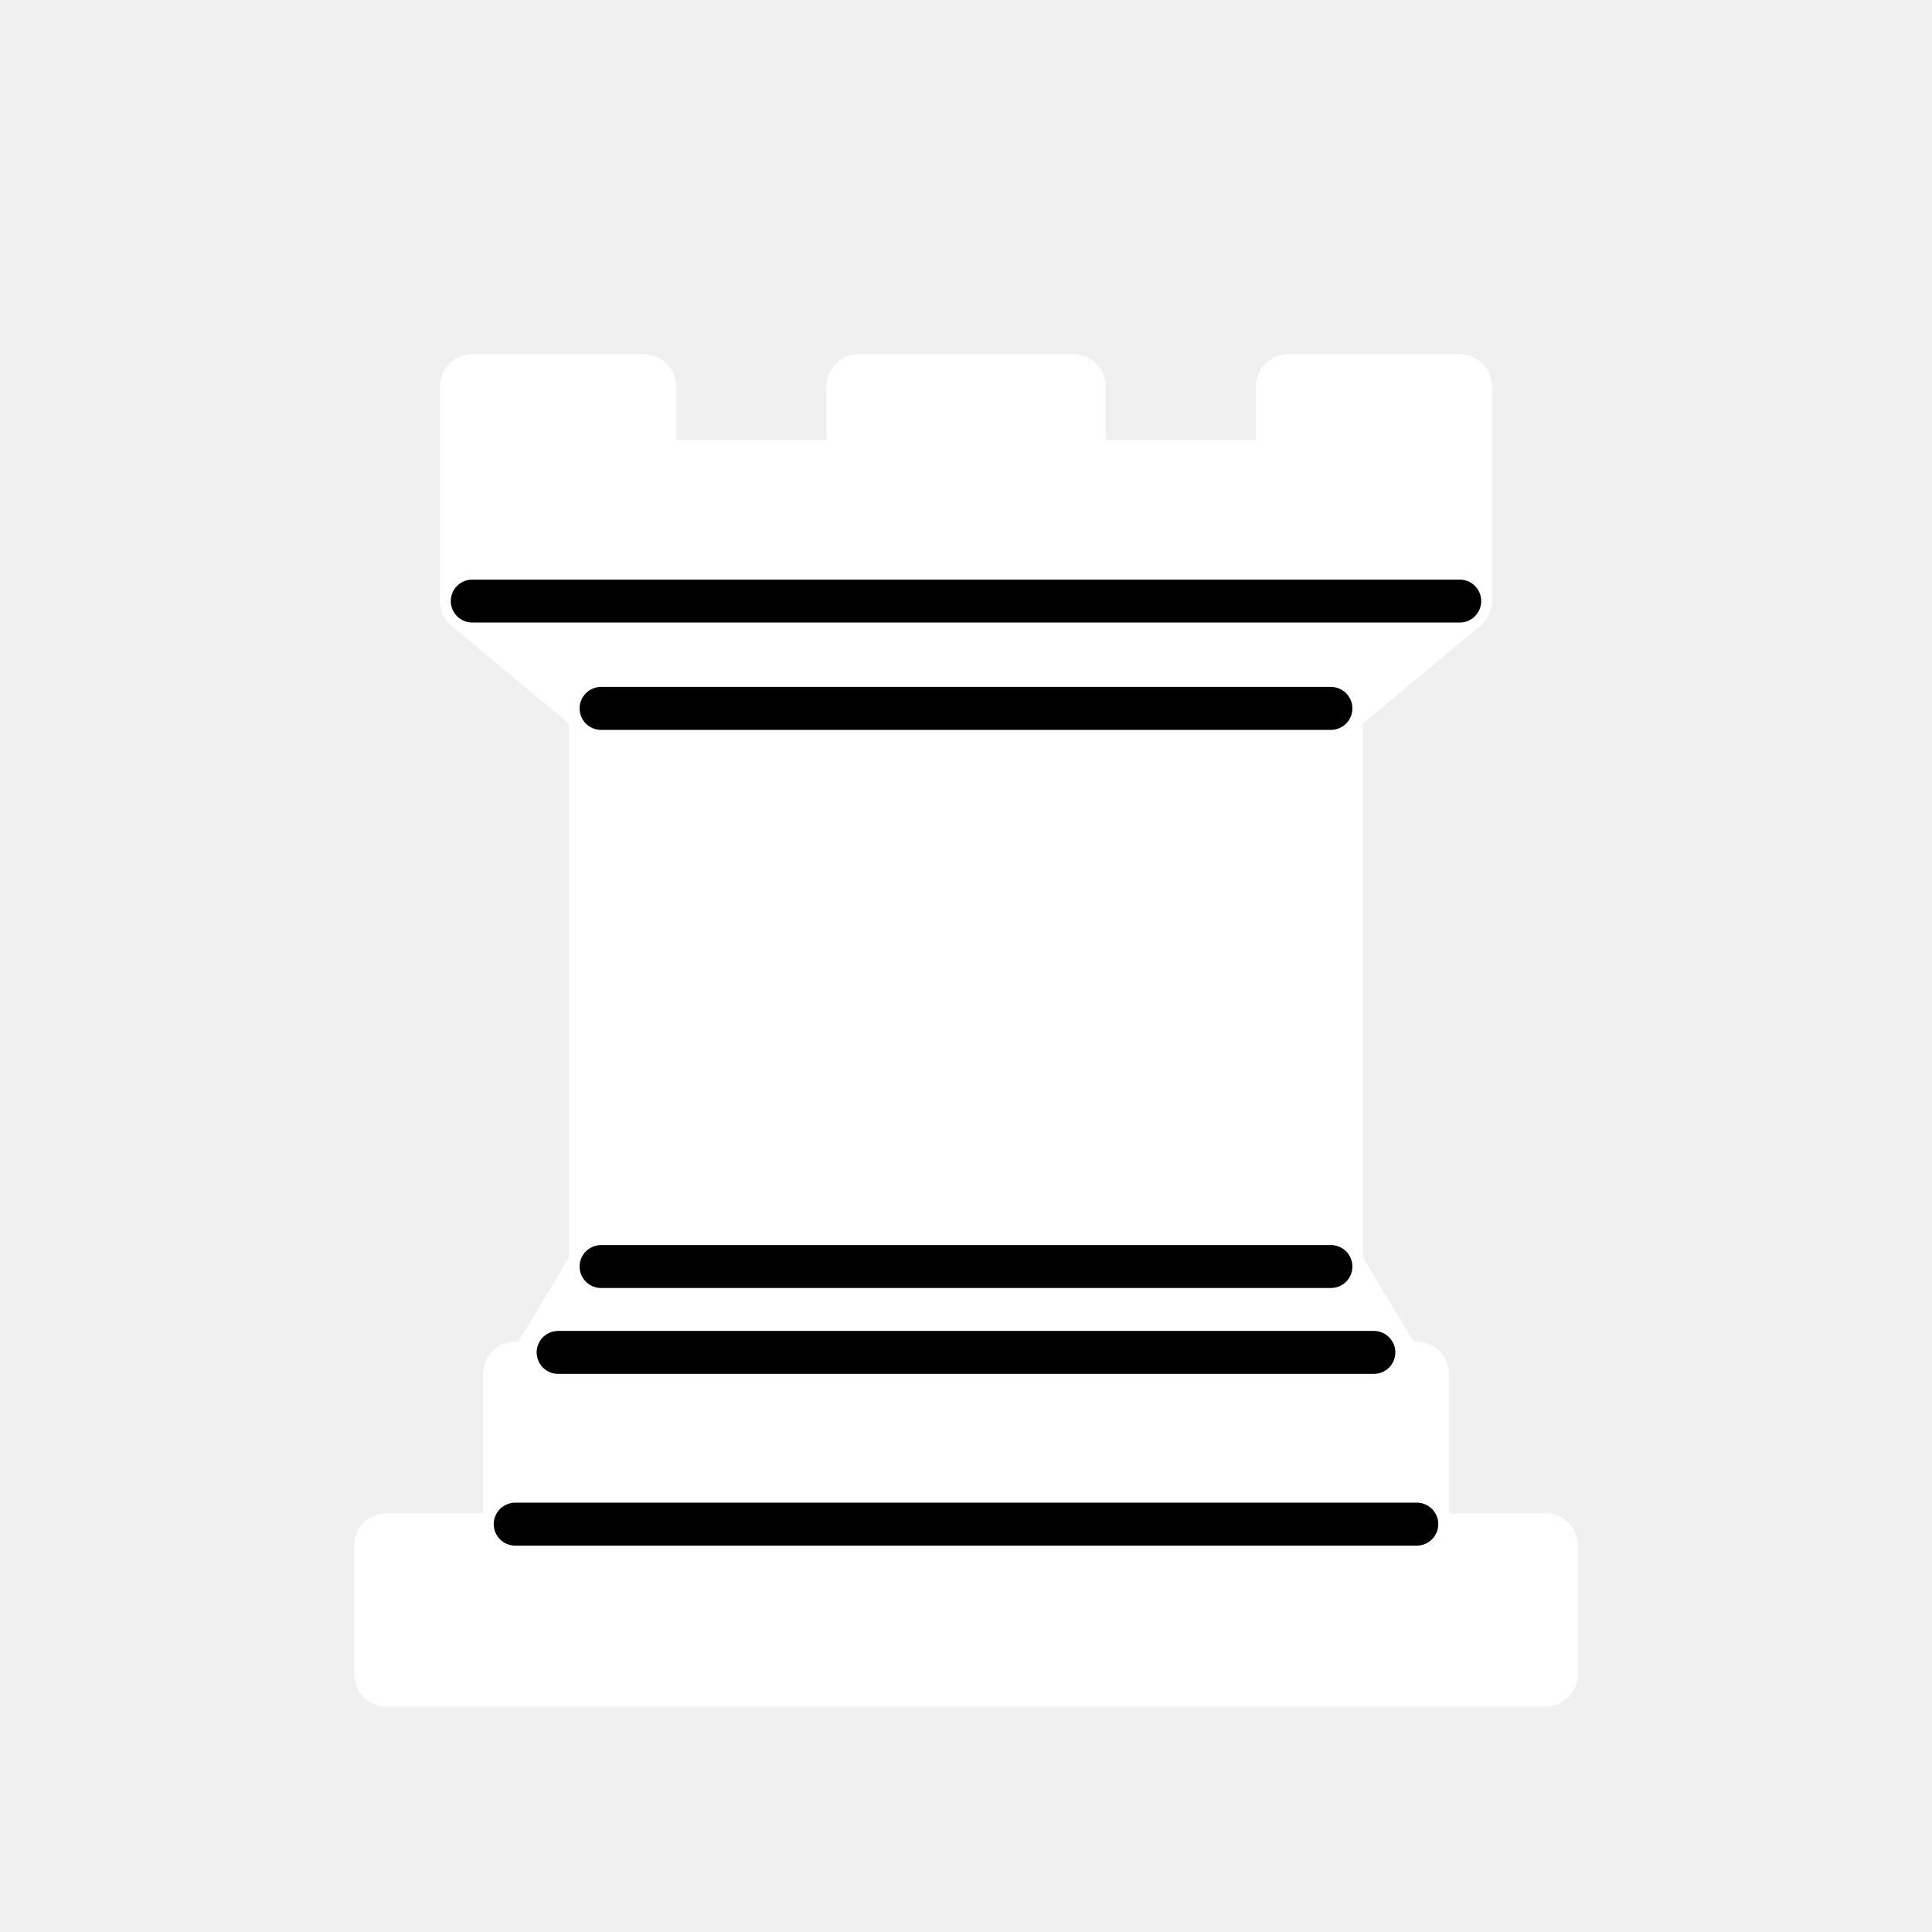
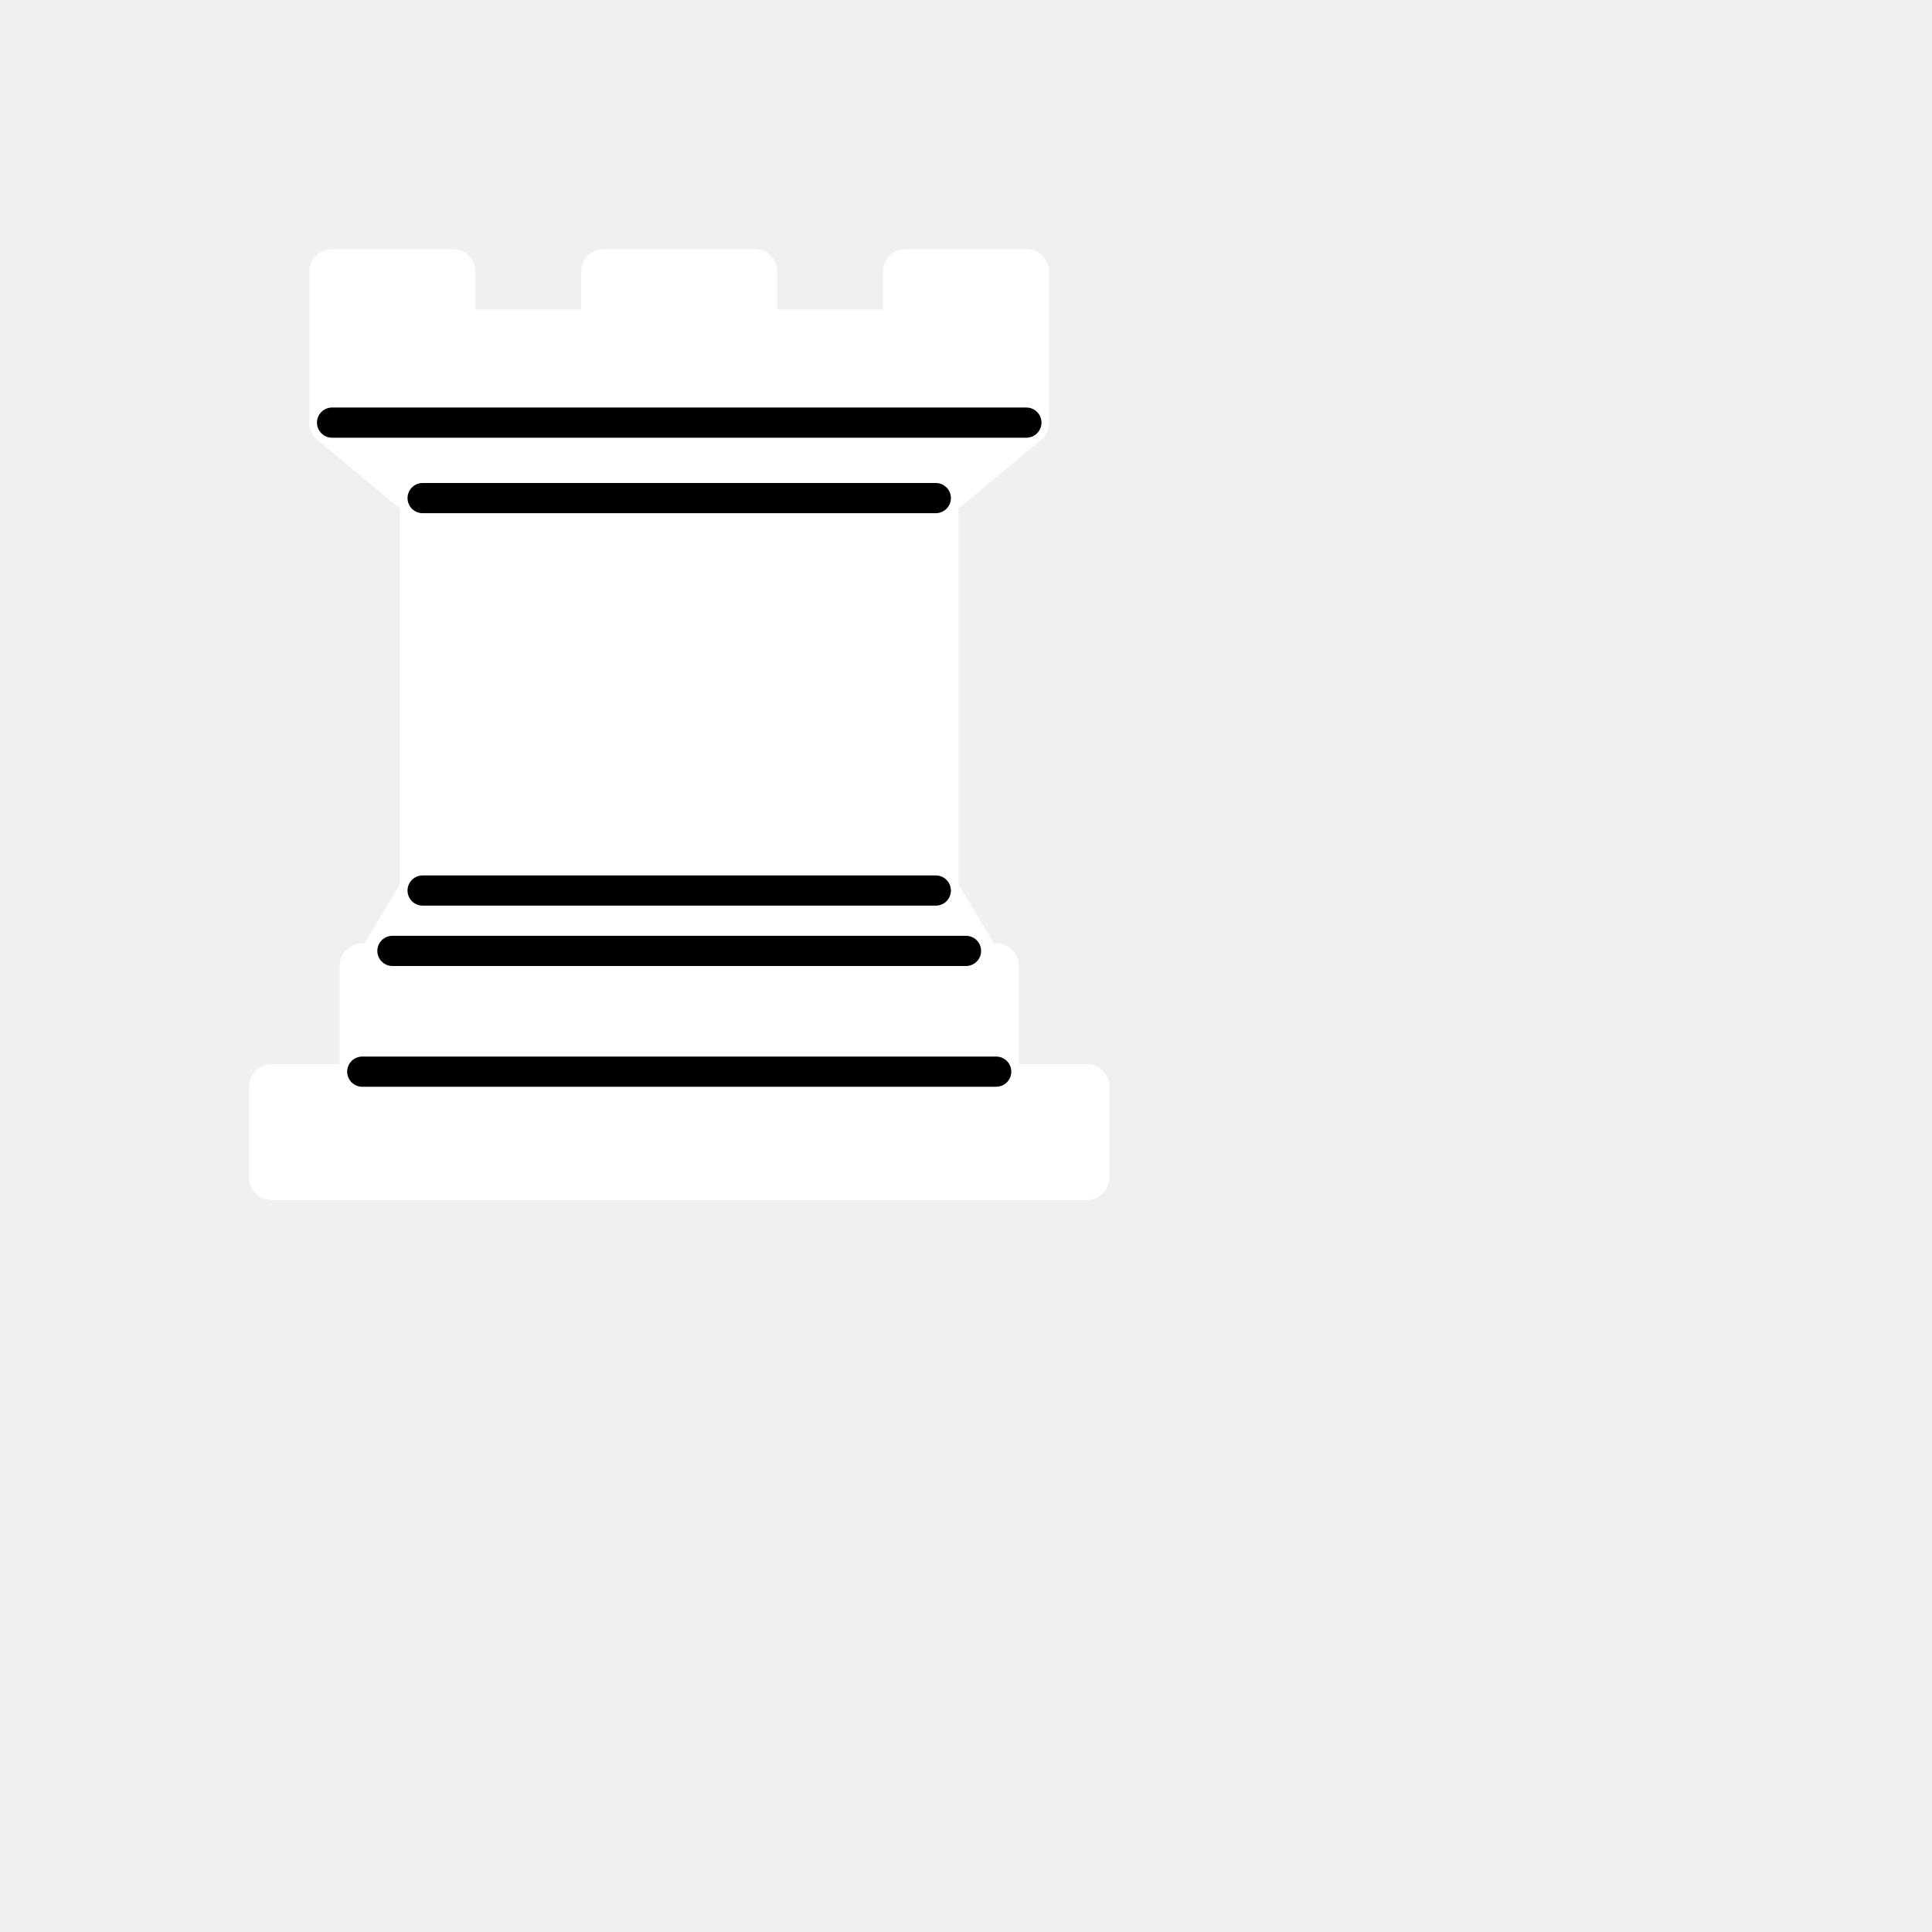
- <svg xmlns="http://www.w3.org/2000/svg" version="1.1" width="45" height="45">
+ <svg xmlns="http://www.w3.org/2000/svg" version="1.1" width="64" height="64">
  <g style="opacity:1; fill:#ffffff; fill-opacity:1; fill-rule:evenodd; stroke:#ffffff; stroke-width:1.5; stroke-linecap:round;stroke-linejoin:round;stroke-miterlimit:4; stroke-dasharray:none; stroke-opacity:1;">
    <path d="M 9,39 L 36,39 L 36,36 L 9,36 L 9,39 z " style="stroke-linecap:butt;" />
    <path d="M 12.5,32 L 14,29.5 L 31,29.5 L 32.5,32 L 12.5,32 z " style="stroke-linecap:butt;" />
    <path d="M 12,36 L 12,32 L 33,32 L 33,36 L 12,36 z " style="stroke-linecap:butt;" />
    <path d="M 14,29.5 L 14,16.5 L 31,16.5 L 31,29.5 L 14,29.5 z " style="stroke-linecap:butt;stroke-linejoin:miter;" />
    <path d="M 14,16.5 L 11,14 L 34,14 L 31,16.5 L 14,16.5 z " style="stroke-linecap:butt;" />
    <path d="M 11,14 L 11,9 L 15,9 L 15,11 L 20,11 L 20,9 L 25,9 L 25,11 L 30,11 L 30,9 L 34,9 L 34,14 L 11,14 z " style="stroke-linecap:butt;" />
    <path d="M 12,35.5 L 33,35.5 L 33,35.5" style="fill:none; stroke:#000000; stroke-width:1; stroke-linejoin:miter;" />
    <path d="M 13,31.5 L 32,31.5" style="fill:none; stroke:#000000; stroke-width:1; stroke-linejoin:miter;" />
    <path d="M 14,29.5 L 31,29.5" style="fill:none; stroke:#000000; stroke-width:1; stroke-linejoin:miter;" />
    <path d="M 14,16.5 L 31,16.5" style="fill:none; stroke:#000000; stroke-width:1; stroke-linejoin:miter;" />
    <path d="M 11,14 L 34,14" style="fill:none; stroke:#000000; stroke-width:1; stroke-linejoin:miter;" />
  </g>
</svg>
